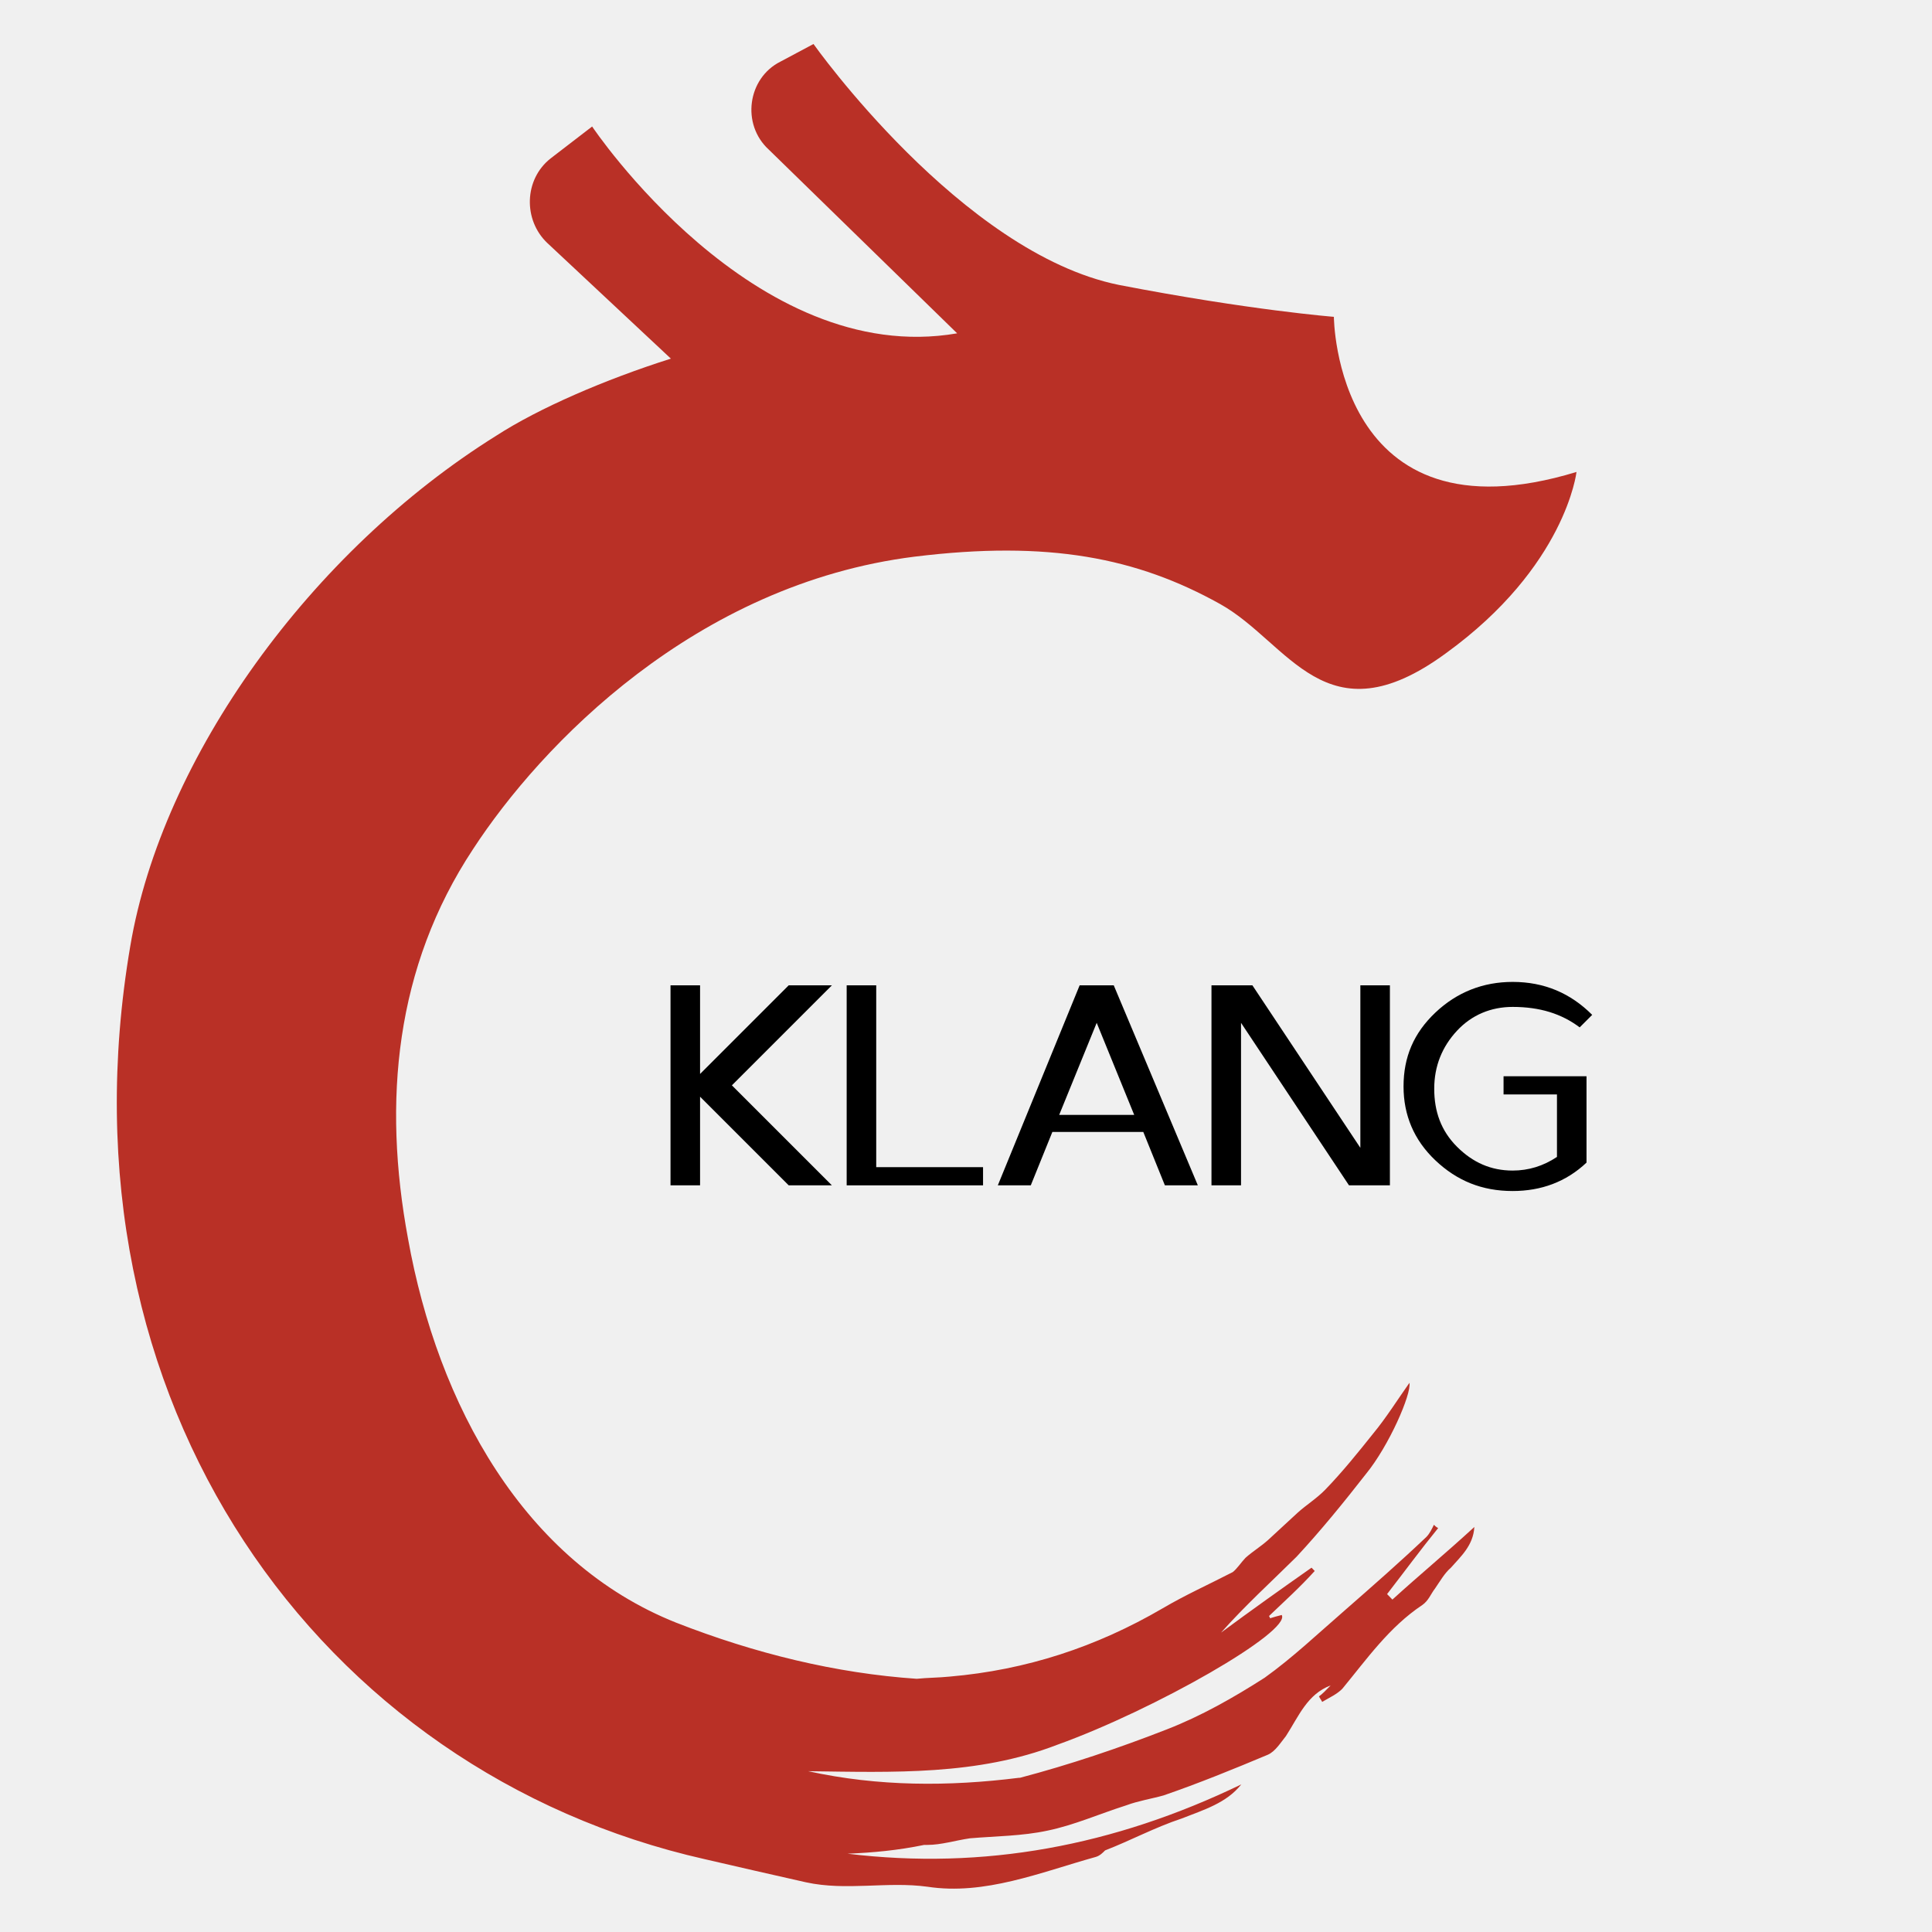
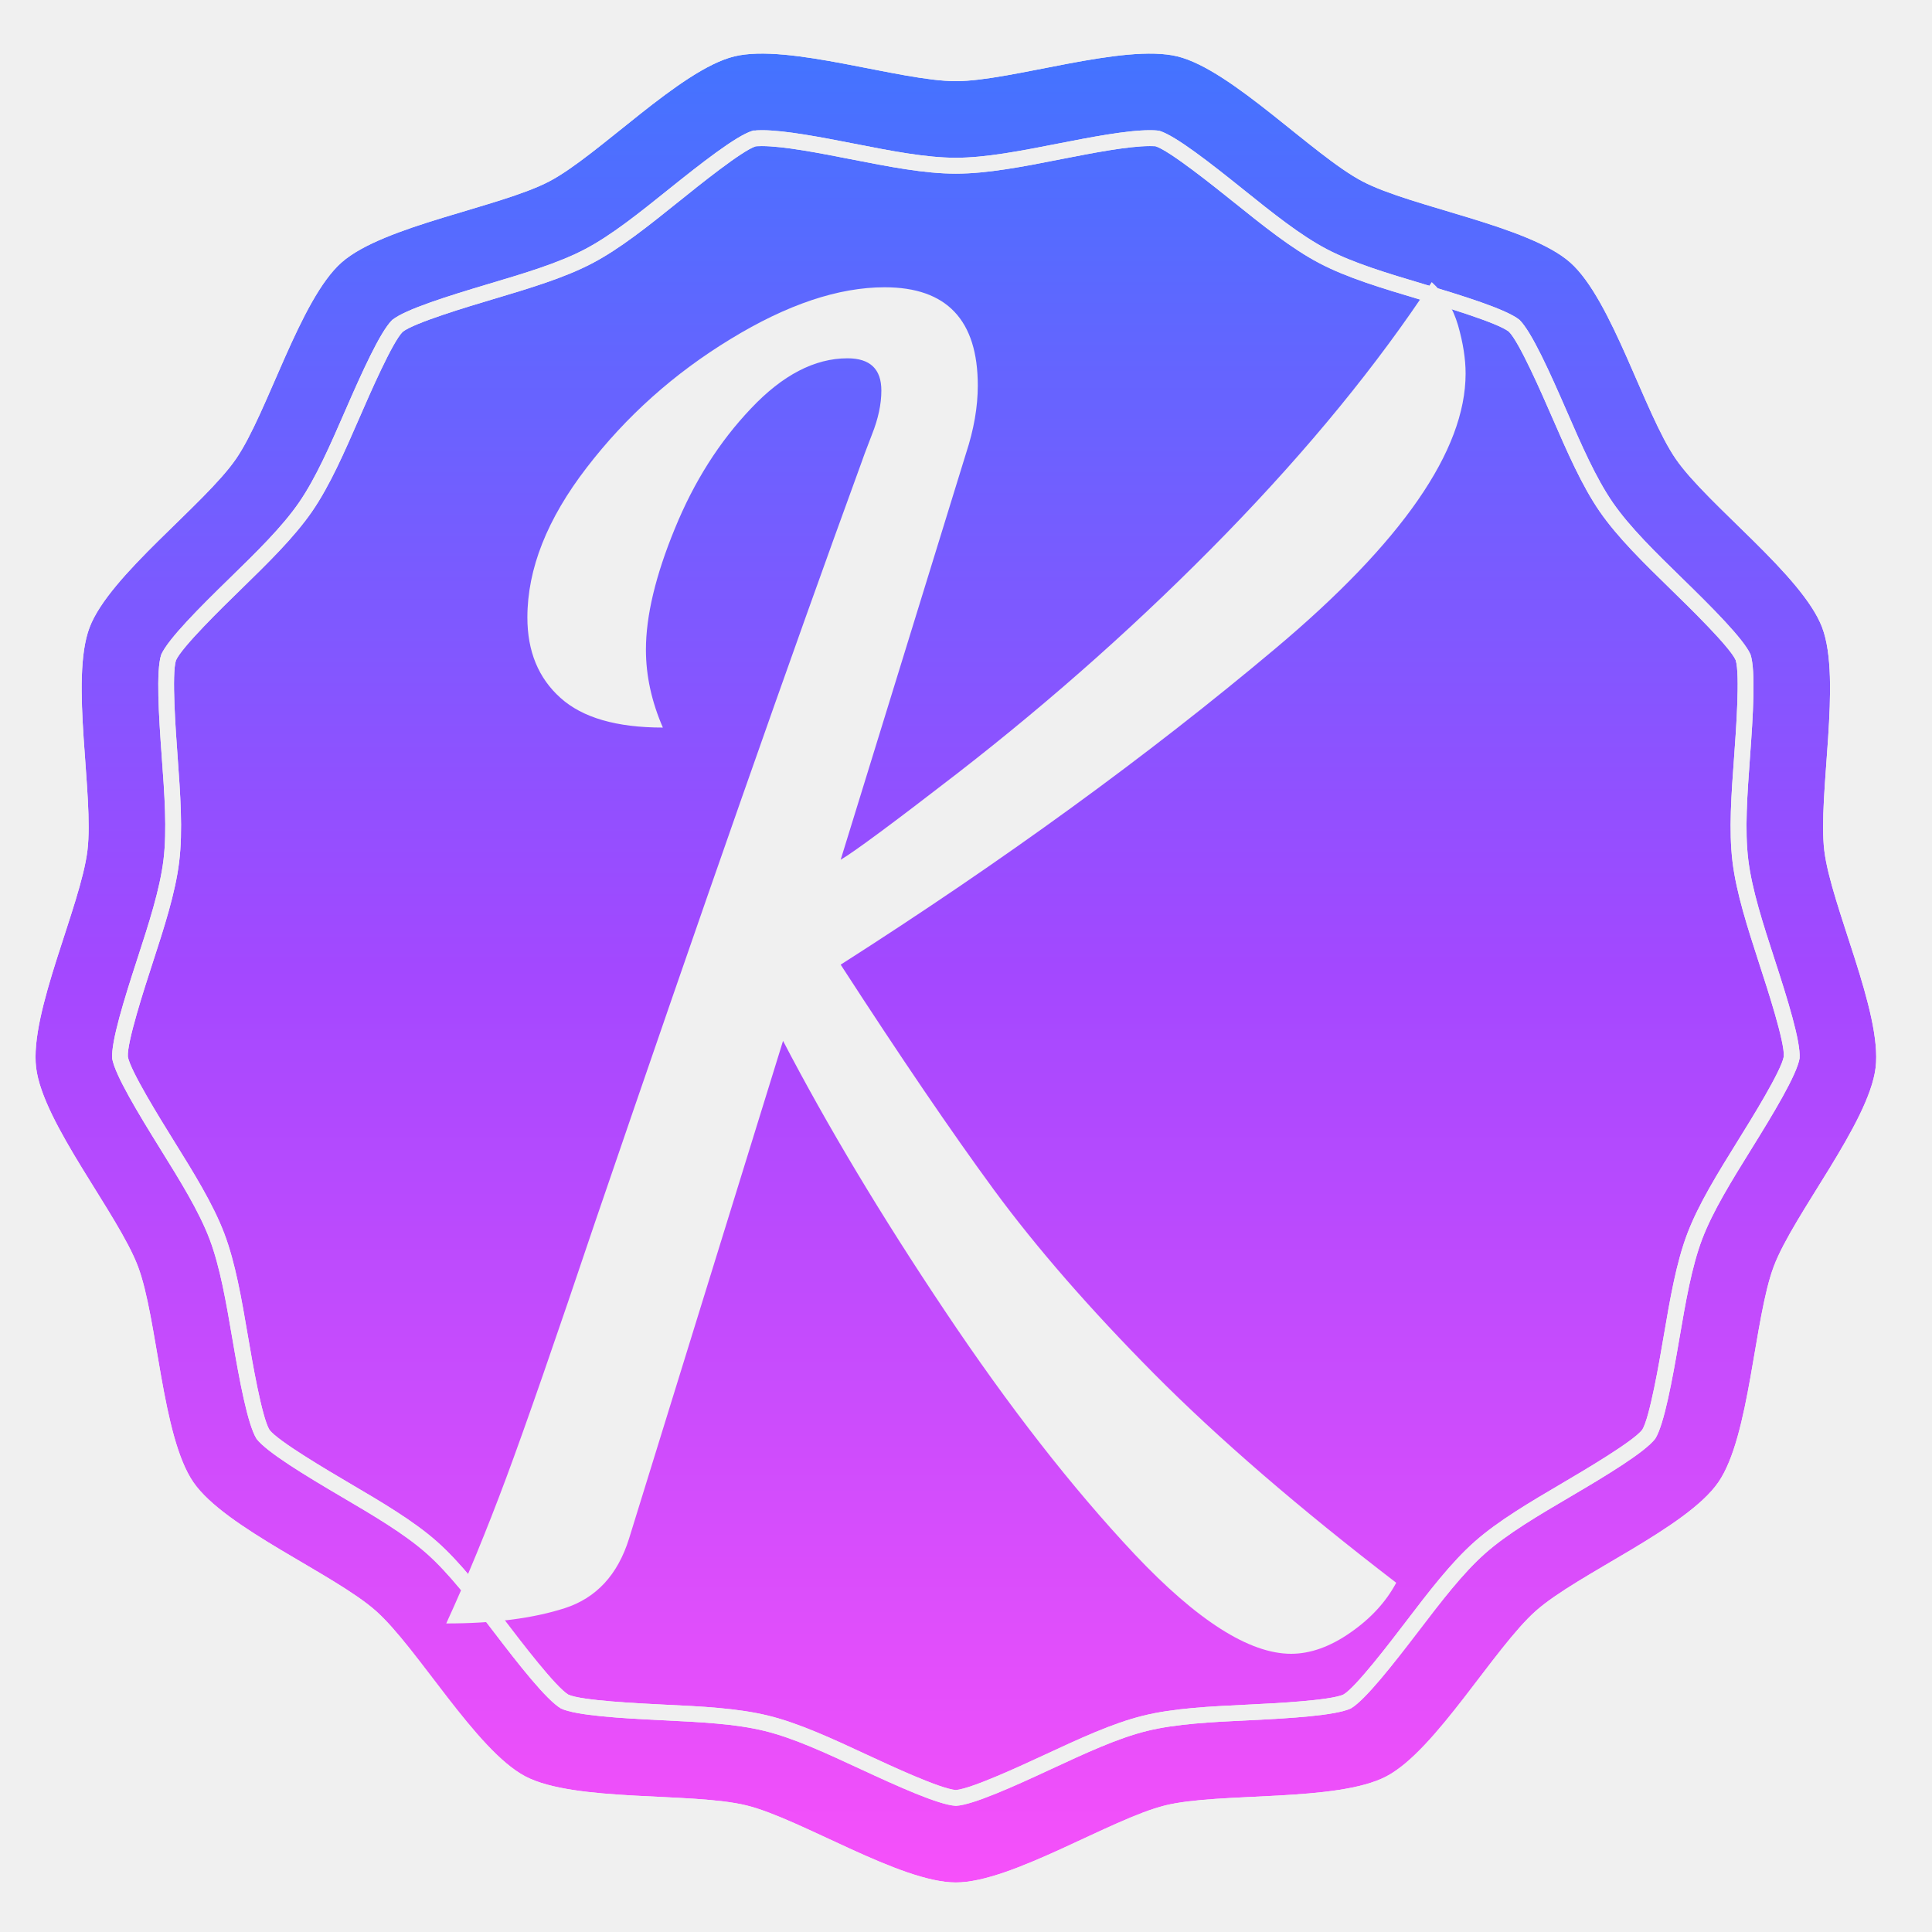
- <svg xmlns="http://www.w3.org/2000/svg" version="1.1" id="svg_3" x="0px" y="0px" viewBox="0 0 170 170" style="enable-background:new 0 0 170 170;" xml:space="preserve">
-   <style type="text/css">
- 	.st0{fill:none;}
- 	.st1{fill:#B93026;}
- </style>
-   <rect id="canvas_background" x="-1" y="-1" class="st0" width="172" height="172" />
-   <g id="svg_24" transform="matrix(0.936397 0 0 0.968025 -6.89013 -1.16244)">
-     <path id="svg_2" class="st1" d="M93.3,51.8c12.6-1.5,20.9,0.1,28.7,4.3c6.5,3.5,9.9,12.5,21.2,4.5c11.3-7.9,12.3-16.5,12.3-16.5   C132.8,50.8,132.7,30,132.7,30s-7.9-0.6-20.2-2.9C97.7,24.2,83.8,5.2,83.8,5.2l-3.1,1.6c-3.1,1.5-3.7,5.7-1.1,8l17.7,16.7   C78.2,34.7,63,12.7,63,12.7l-3.9,2.9c-2.5,1.9-2.6,5.6-0.3,7.7l11.6,10.5C64.2,35.7,58,38.3,54,40.8C36.6,51.3,22.6,70,19.6,87.2   c-7.3,41.5,17.8,75.1,54,83c3.1,0.7,6.3,1.4,9.5,2.1c3.8,0.8,7.6-0.1,11.4,0.4c5.4,0.8,10.6-1.3,15.8-2.7c0.4-0.1,0.7-0.4,0.9-0.6   c2.4-0.9,4.7-2.1,7.2-2.9c2.1-0.8,4.2-1.4,5.6-3.1c-12,5.6-24.2,7.8-37,6.3c2.4-0.1,4.7-0.3,7.2-0.8c0.1,0,0.2,0,0.3,0   c1.3,0,2.6-0.4,4-0.6c2.4-0.2,4.9-0.2,7.3-0.7c2.5-0.5,4.8-1.5,7.4-2.3c1.1-0.4,2.4-0.6,3.5-0.9c3.3-1.1,6.6-2.4,9.8-3.7   c0.7-0.3,1.2-1.1,1.7-1.7c1.2-1.8,2-3.8,4.2-4.6c-0.4,0.4-0.8,0.8-1.1,1c0.1,0.2,0.2,0.3,0.3,0.5c0.7-0.4,1.4-0.7,1.9-1.2   c2.3-2.7,4.4-5.6,7.5-7.6c0.6-0.4,0.8-1,1.2-1.5c0.5-0.7,0.9-1.4,1.5-1.9c0.9-1,2.1-2,2.2-3.7c-2.7,2.4-5.2,4.4-7.7,6.6   c-0.2-0.2-0.4-0.4-0.5-0.5c1.6-2,3.2-4.1,4.8-6c-0.2-0.1-0.3-0.2-0.4-0.3c-0.2,0.4-0.4,0.8-0.7,1.1c-2.5,2.3-5.1,4.5-7.7,6.7   c-2.5,2.1-4.9,4.3-7.5,6.1c-2.9,1.8-6,3.5-9.2,4.7c-4.5,1.7-9.1,3.2-13.8,4.4h-0.1c-6.6,0.8-13.2,0.8-19.8-0.6   c8,0.1,15.9,0.4,23.4-2.4c9.2-3.2,22-10.3,21.1-11.8c-0.4,0.1-0.8,0.2-1.1,0.3c0-0.1-0.1-0.2-0.1-0.2c1.4-1.3,2.9-2.6,4.3-4.1   c-0.1-0.1-0.2-0.2-0.3-0.3c-2.8,1.9-5.7,3.9-8.5,5.9c2.3-2.5,4.7-4.6,7.1-6.9c2.3-2.4,4.4-4.9,6.5-7.5c2.2-2.6,4.3-7.3,4.1-8.3   c-1.1,1.5-2.2,3.2-3.4,4.6c-1.4,1.7-2.9,3.5-4.5,5.1c-0.8,0.8-1.8,1.4-2.6,2.1c-0.9,0.8-1.9,1.7-2.8,2.5c-0.7,0.6-1.4,1-2.1,1.6   c-0.4,0.4-0.8,1-1.2,1.3c-2.2,1.1-4.5,2.1-6.6,3.3c-6.2,3.5-12.8,5.6-20,6.2c-1,0.1-2.1,0.1-3.1,0.2c-7.6-0.5-15.2-2.3-22.6-5.1   c-14.3-5.5-22.4-19.8-25.2-34.9c-2.4-12.5-1.2-24.7,6.1-35.4C58.2,68.9,72.7,54.3,93.3,51.8L93.3,51.8z" />
-   </g>
-   <g id="svg_7">
-     <path id="svg_12" d="M59,104.3V86.7h2.6v7.8l7.8-7.8h3.8l-8.8,8.8l8.8,8.8h-3.8l-7.8-7.8v7.8C61.6,104.3,59,104.3,59,104.3z" />
-     <path id="svg_11" d="M74.5,86.7v17.6h12v-1.6h-9.4v-16H74.5z" />
-     <path id="svg_10" d="M87.8,104.3h2.9l1.9-4.7h8l1.9,4.7h2.9L98,86.7h-3L87.8,104.3z M99.8,98.1h-6.6l3.3-8.1   C96.5,90,99.8,98.1,99.8,98.1z" />
-     <path id="svg_9" d="M106.6,86.7v17.6h2.6V90l9.5,14.3h3.6V86.7h-2.6V101l-9.5-14.3C110.2,86.7,106.6,86.7,106.6,86.7z" />
-     <path id="svg_8" d="M139.6,94.7h-7.3v1.6h4.7v5.5c-1.2,0.8-2.5,1.2-3.9,1.2l0,0c-1.9,0-3.5-0.7-4.9-2.1l0,0c-1.4-1.4-2-3.1-2-5.1   l0,0c0-2,0.7-3.7,2-5.1l0,0c1.3-1.4,3-2.1,4.9-2.1l0,0c2.4,0,4.3,0.6,5.9,1.8l0,0l1.1-1.1c-1.9-1.9-4.2-2.9-7-2.9l0,0   c-2.6,0-4.9,0.9-6.8,2.7l0,0c-1.9,1.8-2.8,3.9-2.8,6.5l0,0c0,2.5,0.9,4.7,2.8,6.5l0,0c1.9,1.8,4.1,2.7,6.8,2.7l0,0   c2.5,0,4.7-0.8,6.5-2.5l0,0C139.6,102.2,139.6,94.7,139.6,94.7z" />
+ <svg xmlns="http://www.w3.org/2000/svg" viewBox="0 0 150 150">
+   <defs>
+     <filter id="fcc11830-4856-433e-84bc-47a919093362" filterUnits="userSpaceOnUse">
+       <feColorMatrix type="matrix" values="0 0 0 0 0.996  0 0 0 0 0.996  0 0 0 0 0.996  0 0 0 1 0" />
+     </filter>
+     <linearGradient x1="0" y1="1" x2="0" y2="0" id="VFGwJ_AV4lAz3FkHnGt1n">
+       <stop offset="0" stop-color="#ff51f9" />
+       <stop offset="0.5" stop-color="#a348ff" />
+       <stop offset="1" stop-color="#3978ff" />
+     </linearGradient>
+     <linearGradient x1="0" y1="1" x2="0" y2="0" id="fa5b4358-a123-46b4-a32a-9028d97a525a">
+       <stop offset="0" stop-color="#ff51f9" />
+       <stop offset="0.5" stop-color="#a348ff" />
+       <stop offset="1" stop-color="#3978ff" />
+     </linearGradient>
+   </defs>
+   <mask v-gra="im" id="ffa68406-78be-43ac-92b5-410613c39093">
+     <g fill="#333" class="iconsvg-imagesvg icon_container" filter="url(#fcc11830-4856-433e-84bc-47a919093362)">
+       <rect fill="#ff51f9" fill-opacity="0" stroke-width="2" x="0" y="0" width="142.912" height="142.912" class="image-rect" />
+       <svg viewBox="0 0 60 59.615" x="0" y="0" width="142.912" height="142.912" class="image-svg-svg bn" style="overflow: visible;">
+         <g hollow-target="iconBnFill" mask="url(#18f88ba7-b896-434e-afcc-a1707c572898)">
+           <g>
+             <svg version="1.1" x="0" y="0" viewBox="-0.206 -0.001 64.413 64.001" enable-background="new 0 0 64 64" style="overflow: visible;" width="60" height="59.615" filtersec="colorsf3451762138">
+               <g transform="scale(1, 1) skewX(0)">
+                 <path d="M59.178,28.276c-0.132-1.09-0.04-2.357,0.059-3.699c0.063-0.863,0.209-2.867,0.052-3.352  c-0.201-0.459-1.639-1.861-2.252-2.459c-0.966-0.942-1.878-1.832-2.507-2.742c-0.624-0.905-1.131-2.072-1.669-3.308  c-0.344-0.789-1.146-2.631-1.51-2.986c-0.392-0.313-2.315-0.887-3.138-1.132c-1.293-0.386-2.515-0.75-3.491-1.263  c-0.973-0.51-1.965-1.308-3.014-2.15c-0.677-0.542-2.242-1.8-2.727-1.945c0.012,0.004-0.057-0.005-0.192-0.004  c-0.763,0-2.007,0.243-3.105,0.458c-1.33,0.262-2.582,0.507-3.685,0.507c-1.1,0-2.351-0.245-3.674-0.505  c-1.102-0.216-2.349-0.46-3.114-0.46c-0.125,0-0.194,0.007-0.217,0.009c-0.464,0.143-1.972,1.354-2.695,1.936  c-1.053,0.846-2.047,1.644-3.022,2.156c-0.975,0.512-2.197,0.876-3.49,1.262c-0.822,0.245-2.747,0.819-3.145,1.138  c-0.357,0.35-1.159,2.191-1.501,2.978c-0.54,1.238-1.047,2.405-1.673,3.313c-0.627,0.907-1.539,1.797-2.505,2.739  c-0.614,0.598-2.051,2-2.255,2.466c-0.154,0.477-0.007,2.479,0.055,3.333c0.098,1.348,0.19,2.619,0.058,3.713  s-0.527,2.307-0.945,3.592c-0.266,0.817-0.887,2.727-0.851,3.232c0.085,0.491,1.146,2.197,1.598,2.926  c0.712,1.146,1.385,2.229,1.776,3.259c0.389,1.026,0.604,2.28,0.83,3.605c0.146,0.857,0.485,2.838,0.753,3.271  c0.305,0.396,2.037,1.415,2.777,1.851c1.163,0.684,2.261,1.329,3.085,2.059c0.822,0.728,1.595,1.739,2.414,2.811  c0.524,0.688,1.744,2.283,2.181,2.542c0.454,0.209,2.458,0.306,3.314,0.348c1.35,0.064,2.625,0.125,3.693,0.39  c1.069,0.263,2.226,0.8,3.45,1.369c0.834,0.388,2.546,1.184,3.102,1.232c0.557-0.049,2.272-0.846,3.101-1.23  c1.226-0.569,2.384-1.108,3.45-1.371c1.071-0.265,2.346-0.325,3.696-0.39c0.854-0.042,2.859-0.139,3.321-0.353  c0.429-0.253,1.602-1.787,2.165-2.525c0.824-1.079,1.598-2.093,2.424-2.824c0.823-0.728,1.921-1.373,3.084-2.057  c0.739-0.436,2.471-1.454,2.781-1.859c0.264-0.425,0.602-2.405,0.746-3.251c0.228-1.336,0.442-2.59,0.832-3.616  c0.392-1.029,1.063-2.112,1.775-3.259c0.453-0.729,1.514-2.435,1.6-2.935c0.035-0.498-0.563-2.337-0.851-3.222  C59.705,30.585,59.311,29.372,59.178,28.276z" />
+                 <path d="M62.39,27.888c-0.233-1.938,0.617-5.98-0.075-7.806c-0.691-1.825-4.011-4.288-5.12-5.894  c-1.108-1.608-2.233-5.583-3.695-6.877c-1.46-1.294-5.544-1.933-7.272-2.84s-4.572-3.904-6.468-4.372  C37.864-0.368,33.952,0.964,32,0.964c-1.952,0-5.863-1.333-7.759-0.865c-1.895,0.467-4.739,3.464-6.467,4.372  c-1.729,0.907-5.813,1.546-7.273,2.84c-1.462,1.294-2.587,5.27-3.695,6.877c-1.109,1.606-4.429,4.068-5.121,5.894  c-0.692,1.826,0.161,5.869-0.075,7.806c-0.235,1.938-2.031,5.661-1.795,7.6c0.235,1.938,2.869,5.122,3.561,6.947  c0.692,1.824,0.833,5.954,1.943,7.561c1.108,1.606,4.92,3.204,6.382,4.498c1.46,1.293,3.506,4.886,5.233,5.793  s5.846,0.549,7.741,1.017C26.569,61.77,30.049,64,32,64c1.952,0,5.431-2.23,7.327-2.697c1.895-0.468,6.013-0.109,7.74-1.017  c1.729-0.907,3.773-4.5,5.233-5.793c1.462-1.294,5.274-2.892,6.382-4.498c1.109-1.606,1.251-5.736,1.943-7.561  c0.691-1.825,3.325-5.01,3.561-6.947C64.421,33.549,62.625,29.826,62.39,27.888z M59.847,38.32  c-0.697,1.123-1.356,2.184-1.729,3.163c-0.37,0.977-0.579,2.203-0.802,3.503c-0.244,1.428-0.529,2.984-0.839,3.482  c-0.361,0.475-1.715,1.292-2.957,2.022c-1.139,0.669-2.214,1.301-2.997,1.994c-0.785,0.695-1.543,1.688-2.345,2.738  c-0.877,1.147-1.85,2.39-2.354,2.687c-0.541,0.251-2.116,0.345-3.553,0.414c-1.321,0.063-2.569,0.124-3.589,0.376  c-1.015,0.25-2.148,0.777-3.349,1.334c-1.294,0.603-2.725,1.247-3.318,1.284H32l-0.018-0.001c-0.591-0.036-2.019-0.681-3.31-1.28  c-1.208-0.561-2.34-1.087-3.357-1.337c-1.017-0.252-2.265-0.313-3.587-0.376c-1.437-0.069-3.013-0.163-3.545-0.41  c-0.514-0.302-1.487-1.546-2.359-2.689c-0.806-1.056-1.563-2.046-2.346-2.739s-1.859-1.325-2.997-1.994  c-1.242-0.73-2.596-1.549-2.953-2.016c-0.315-0.507-0.6-2.062-0.842-3.479c-0.224-1.31-0.433-2.536-0.803-3.513  c-0.372-0.979-1.032-2.04-1.729-3.163c-0.76-1.223-1.579-2.575-1.678-3.153c-0.043-0.593,0.428-2.1,0.873-3.466  c0.41-1.261,0.796-2.45,0.923-3.49c0.126-1.04,0.036-2.287-0.061-3.605c-0.105-1.434-0.202-3.012-0.02-3.571  c0.238-0.546,1.355-1.663,2.386-2.667c0.946-0.923,1.839-1.794,2.435-2.657c0.595-0.863,1.092-2.006,1.62-3.217  c0.575-1.322,1.224-2.765,1.644-3.174c0.465-0.374,1.974-0.842,3.353-1.254c1.267-0.377,2.463-0.733,3.392-1.221  c0.927-0.487,1.9-1.269,2.931-2.097c1.121-0.9,2.363-1.875,2.926-2.044l0.047-0.014l0.049,0.003  c0.003-0.004,0.089-0.012,0.238-0.012c0.819,0,2.094,0.25,3.218,0.469c1.299,0.255,2.523,0.495,3.57,0.495  c1.048,0,2.274-0.241,3.571-0.495c1.13-0.221,2.402-0.469,3.219-0.469c0.221,0,0.315,0.018,0.332,0.021  c0.563,0.167,1.805,1.143,2.927,2.044c1.036,0.832,2.007,1.612,2.933,2.098c0.929,0.488,2.125,0.844,3.392,1.222  c1.379,0.412,2.889,0.881,3.347,1.249c0.427,0.415,1.074,1.857,1.648,3.177c0.528,1.212,1.026,2.356,1.619,3.217  c0.598,0.865,1.49,1.736,2.437,2.659c1.03,1.004,2.149,2.122,2.384,2.661c0.185,0.567,0.088,2.146-0.018,3.581  c-0.096,1.321-0.187,2.563-0.061,3.599c0.127,1.042,0.513,2.231,0.922,3.489c0.446,1.369,0.917,2.877,0.874,3.462  C61.424,35.747,60.606,37.098,59.847,38.32z" />
+               </g>
+               <defs>
+                 <filter id="E360aw4R8ORjcAEzT6puS">
+                   <feColorMatrix type="matrix" values="0 0 0 0 0.199  0 0 0 0 0.199  0 0 0 0 0.199  0 0 0 1 0" />
+                 </filter>
+               </defs>
+             </svg>
+           </g>
+           <g>
+             <svg viewBox="0 0 43.344 58.32" width="45" height="44.712" x="7.5" y="7.452" class="image-svg-letter">
+               <path transform="translate(-3.096 52.056)" d="M39.02 6.26Q36.36 6.26 32.36 2.02Q28.37-2.23 24.30-8.32Q20.23-14.40 17.42-19.80L17.42-19.80L10.87 1.37Q10.15 3.67 8.14 4.32Q6.12 4.97 3.10 4.97L3.10 4.97Q4.39 2.16 5.65-1.22Q6.91-4.61 9.43-12.10L9.43-12.10Q16.27-32.11 20.74-44.35L20.74-44.35Q20.81-44.57 21.20-45.58Q21.60-46.58 21.60-47.45L21.60-47.45Q21.60-48.82 20.16-48.82L20.16-48.82Q18.07-48.82 16.06-46.69Q14.04-44.57 12.82-41.58Q11.59-38.59 11.59-36.43L11.59-36.43Q11.59-34.78 12.31-33.12L12.31-33.12Q9.36-33.12 7.96-34.38Q6.55-35.64 6.55-37.80L6.55-37.80Q6.55-40.90 9.07-44.17Q11.59-47.45 15.19-49.64Q18.79-51.84 21.74-51.84L21.74-51.84Q25.70-51.84 25.70-47.66L25.70-47.66Q25.70-46.30 25.20-44.78L25.20-44.78L19.87-27.50Q20.74-28.01 24.84-31.18L24.84-31.18Q30.96-35.93 36.25-41.36Q41.54-46.80 45.00-52.06L45.00-52.06Q45.79-51.34 46.12-50.22Q46.44-49.10 46.44-48.17L46.44-48.17Q46.44-43.27 38.34-36.47Q30.24-29.66 19.87-23.04L19.87-23.04Q23.69-17.14 26.39-13.46Q29.09-9.79 33.19-5.65Q37.30-1.51 43.49 3.24L43.49 3.24Q42.84 4.46 41.54 5.36Q40.25 6.26 39.02 6.26L39.02 6.26Z" />
+             </svg>
+           </g>
+         </g>
+         <mask id="18f88ba7-b896-434e-afcc-a1707c572898">
+           <g fill="white">
+             <svg version="1.1" x="0" y="0" viewBox="-0.206 -0.001 64.413 64.001" enable-background="new 0 0 64 64" style="overflow: visible;" width="60" height="59.615" filtersec="colorsf3451762138">
+               <g transform="scale(1, 1) skewX(0)">
+                 <path d="M59.178,28.276c-0.132-1.09-0.04-2.357,0.059-3.699c0.063-0.863,0.209-2.867,0.052-3.352  c-0.201-0.459-1.639-1.861-2.252-2.459c-0.966-0.942-1.878-1.832-2.507-2.742c-0.624-0.905-1.131-2.072-1.669-3.308  c-0.344-0.789-1.146-2.631-1.51-2.986c-0.392-0.313-2.315-0.887-3.138-1.132c-1.293-0.386-2.515-0.75-3.491-1.263  c-0.973-0.51-1.965-1.308-3.014-2.15c-0.677-0.542-2.242-1.8-2.727-1.945c0.012,0.004-0.057-0.005-0.192-0.004  c-0.763,0-2.007,0.243-3.105,0.458c-1.33,0.262-2.582,0.507-3.685,0.507c-1.1,0-2.351-0.245-3.674-0.505  c-1.102-0.216-2.349-0.46-3.114-0.46c-0.125,0-0.194,0.007-0.217,0.009c-0.464,0.143-1.972,1.354-2.695,1.936  c-1.053,0.846-2.047,1.644-3.022,2.156c-0.975,0.512-2.197,0.876-3.49,1.262c-0.822,0.245-2.747,0.819-3.145,1.138  c-0.357,0.35-1.159,2.191-1.501,2.978c-0.54,1.238-1.047,2.405-1.673,3.313c-0.627,0.907-1.539,1.797-2.505,2.739  c-0.614,0.598-2.051,2-2.255,2.466c-0.154,0.477-0.007,2.479,0.055,3.333c0.098,1.348,0.19,2.619,0.058,3.713  s-0.527,2.307-0.945,3.592c-0.266,0.817-0.887,2.727-0.851,3.232c0.085,0.491,1.146,2.197,1.598,2.926  c0.712,1.146,1.385,2.229,1.776,3.259c0.389,1.026,0.604,2.28,0.83,3.605c0.146,0.857,0.485,2.838,0.753,3.271  c0.305,0.396,2.037,1.415,2.777,1.851c1.163,0.684,2.261,1.329,3.085,2.059c0.822,0.728,1.595,1.739,2.414,2.811  c0.524,0.688,1.744,2.283,2.181,2.542c0.454,0.209,2.458,0.306,3.314,0.348c1.35,0.064,2.625,0.125,3.693,0.39  c1.069,0.263,2.226,0.8,3.45,1.369c0.834,0.388,2.546,1.184,3.102,1.232c0.557-0.049,2.272-0.846,3.101-1.23  c1.226-0.569,2.384-1.108,3.45-1.371c1.071-0.265,2.346-0.325,3.696-0.39c0.854-0.042,2.859-0.139,3.321-0.353  c0.429-0.253,1.602-1.787,2.165-2.525c0.824-1.079,1.598-2.093,2.424-2.824c0.823-0.728,1.921-1.373,3.084-2.057  c0.739-0.436,2.471-1.454,2.781-1.859c0.264-0.425,0.602-2.405,0.746-3.251c0.228-1.336,0.442-2.59,0.832-3.616  c0.392-1.029,1.063-2.112,1.775-3.259c0.453-0.729,1.514-2.435,1.6-2.935c0.035-0.498-0.563-2.337-0.851-3.222  C59.705,30.585,59.311,29.372,59.178,28.276z" />
+                 <path d="M62.39,27.888c-0.233-1.938,0.617-5.98-0.075-7.806c-0.691-1.825-4.011-4.288-5.12-5.894  c-1.108-1.608-2.233-5.583-3.695-6.877c-1.46-1.294-5.544-1.933-7.272-2.84s-4.572-3.904-6.468-4.372  C37.864-0.368,33.952,0.964,32,0.964c-1.952,0-5.863-1.333-7.759-0.865c-1.895,0.467-4.739,3.464-6.467,4.372  c-1.729,0.907-5.813,1.546-7.273,2.84c-1.462,1.294-2.587,5.27-3.695,6.877c-1.109,1.606-4.429,4.068-5.121,5.894  c-0.692,1.826,0.161,5.869-0.075,7.806c-0.235,1.938-2.031,5.661-1.795,7.6c0.235,1.938,2.869,5.122,3.561,6.947  c0.692,1.824,0.833,5.954,1.943,7.561c1.108,1.606,4.92,3.204,6.382,4.498c1.46,1.293,3.506,4.886,5.233,5.793  s5.846,0.549,7.741,1.017C26.569,61.77,30.049,64,32,64c1.952,0,5.431-2.23,7.327-2.697c1.895-0.468,6.013-0.109,7.74-1.017  c1.729-0.907,3.773-4.5,5.233-5.793c1.462-1.294,5.274-2.892,6.382-4.498c1.109-1.606,1.251-5.736,1.943-7.561  c0.691-1.825,3.325-5.01,3.561-6.947C64.421,33.549,62.625,29.826,62.39,27.888z M59.847,38.32  c-0.697,1.123-1.356,2.184-1.729,3.163c-0.37,0.977-0.579,2.203-0.802,3.503c-0.244,1.428-0.529,2.984-0.839,3.482  c-0.361,0.475-1.715,1.292-2.957,2.022c-1.139,0.669-2.214,1.301-2.997,1.994c-0.785,0.695-1.543,1.688-2.345,2.738  c-0.877,1.147-1.85,2.39-2.354,2.687c-0.541,0.251-2.116,0.345-3.553,0.414c-1.321,0.063-2.569,0.124-3.589,0.376  c-1.015,0.25-2.148,0.777-3.349,1.334c-1.294,0.603-2.725,1.247-3.318,1.284H32l-0.018-0.001c-0.591-0.036-2.019-0.681-3.31-1.28  c-1.208-0.561-2.34-1.087-3.357-1.337c-1.017-0.252-2.265-0.313-3.587-0.376c-1.437-0.069-3.013-0.163-3.545-0.41  c-0.514-0.302-1.487-1.546-2.359-2.689c-0.806-1.056-1.563-2.046-2.346-2.739s-1.859-1.325-2.997-1.994  c-1.242-0.73-2.596-1.549-2.953-2.016c-0.315-0.507-0.6-2.062-0.842-3.479c-0.224-1.31-0.433-2.536-0.803-3.513  c-0.372-0.979-1.032-2.04-1.729-3.163c-0.76-1.223-1.579-2.575-1.678-3.153c-0.043-0.593,0.428-2.1,0.873-3.466  c0.41-1.261,0.796-2.45,0.923-3.49c0.126-1.04,0.036-2.287-0.061-3.605c-0.105-1.434-0.202-3.012-0.02-3.571  c0.238-0.546,1.355-1.663,2.386-2.667c0.946-0.923,1.839-1.794,2.435-2.657c0.595-0.863,1.092-2.006,1.62-3.217  c0.575-1.322,1.224-2.765,1.644-3.174c0.465-0.374,1.974-0.842,3.353-1.254c1.267-0.377,2.463-0.733,3.392-1.221  c0.927-0.487,1.9-1.269,2.931-2.097c1.121-0.9,2.363-1.875,2.926-2.044l0.047-0.014l0.049,0.003  c0.003-0.004,0.089-0.012,0.238-0.012c0.819,0,2.094,0.25,3.218,0.469c1.299,0.255,2.523,0.495,3.57,0.495  c1.048,0,2.274-0.241,3.571-0.495c1.13-0.221,2.402-0.469,3.219-0.469c0.221,0,0.315,0.018,0.332,0.021  c0.563,0.167,1.805,1.143,2.927,2.044c1.036,0.832,2.007,1.612,2.933,2.098c0.929,0.488,2.125,0.844,3.392,1.222  c1.379,0.412,2.889,0.881,3.347,1.249c0.427,0.415,1.074,1.857,1.648,3.177c0.528,1.212,1.026,2.356,1.619,3.217  c0.598,0.865,1.49,1.736,2.437,2.659c1.03,1.004,2.149,2.122,2.384,2.661c0.185,0.567,0.088,2.146-0.018,3.581  c-0.096,1.321-0.187,2.563-0.061,3.599c0.127,1.042,0.513,2.231,0.922,3.489c0.446,1.369,0.917,2.877,0.874,3.462  C61.424,35.747,60.606,37.098,59.847,38.32z" />
+               </g>
+             </svg>
+           </g>
+           <g fill="black">
+             <svg viewBox="0 0 43.344 58.32" width="45" height="44.712" x="7.5" y="7.452" class="image-svg-letter">
+               <path transform="translate(-3.096 52.056)" d="M39.02 6.26Q36.36 6.26 32.36 2.02Q28.37-2.23 24.30-8.32Q20.23-14.40 17.42-19.80L17.42-19.80L10.87 1.37Q10.15 3.67 8.14 4.32Q6.12 4.97 3.10 4.97L3.10 4.97Q4.39 2.16 5.65-1.22Q6.91-4.61 9.43-12.10L9.43-12.10Q16.27-32.11 20.74-44.35L20.74-44.35Q20.81-44.57 21.20-45.58Q21.60-46.58 21.60-47.45L21.60-47.45Q21.60-48.82 20.16-48.82L20.16-48.82Q18.07-48.82 16.06-46.69Q14.04-44.57 12.82-41.58Q11.59-38.59 11.59-36.43L11.59-36.43Q11.59-34.78 12.31-33.12L12.31-33.12Q9.36-33.12 7.96-34.38Q6.55-35.64 6.55-37.80L6.55-37.80Q6.55-40.90 9.07-44.17Q11.59-47.45 15.19-49.64Q18.79-51.84 21.74-51.84L21.74-51.84Q25.70-51.84 25.70-47.66L25.70-47.66Q25.70-46.30 25.20-44.78L25.20-44.78L19.87-27.50Q20.74-28.01 24.84-31.18L24.84-31.18Q30.96-35.93 36.25-41.36Q41.54-46.80 45.00-52.06L45.00-52.06Q45.79-51.34 46.12-50.22Q46.44-49.10 46.44-48.17L46.44-48.17Q46.44-43.27 38.34-36.47Q30.24-29.66 19.87-23.04L19.87-23.04Q23.69-17.14 26.39-13.46Q29.09-9.79 33.19-5.65Q37.30-1.51 43.49 3.24L43.49 3.24Q42.84 4.46 41.54 5.36Q40.25 6.26 39.02 6.26L39.02 6.26Z" />
+             </svg>
+           </g>
+         </mask>
+       </svg>
+       <defs>
+         <filter id="colors2769168002">
+           <feColorMatrix type="matrix" values="0 0 0 0 0.199  0 0 0 0 0.199  0 0 0 0 0.199  0 0 0 1 0" class="icon-fecolormatrix" />
+         </filter>
+       </defs>
+     </g>
+   </mask>
+   <g data-v-2cb57da0="" fill="#ff51f9" class="icon-text-wrapper icon-svg-group iconsvg" transform="matrix(1, 0, 0, 1, 2.75771, 3.701147)">
+     <g fill="#333" class="iconsvg-imagesvg icon_container" transform="translate(0,0)" mask="url(#ffa68406-78be-43ac-92b5-410613c39093)">
+       <rect fill="#ff51f9" fill-opacity="0" stroke-width="2" x="0" y="0" width="142.912" height="142.912" class="image-rect" />
+       <svg viewBox="0 0 60 59.615" x="0" y="0" width="142.912" height="142.912" class="image-svg-svg bn" style="overflow: visible;">
+         <g hollow-target="iconBnFill" mask="url(#18f88ba7-b896-434e-afcc-a1707c572898)">
+           <g>
+             <svg version="1.1" x="0" y="0" viewBox="-0.206 -0.001 64.413 64.001" enable-background="new 0 0 64 64" style="overflow: visible;" width="60" height="59.615" filtersec="colorsf3451762138" filter="url(#E360aw4R8ORjcAEzT6puS)">
+               <g transform="scale(1, 1) skewX(0)">
+                 <path d="M59.178,28.276c-0.132-1.09-0.04-2.357,0.059-3.699c0.063-0.863,0.209-2.867,0.052-3.352  c-0.201-0.459-1.639-1.861-2.252-2.459c-0.966-0.942-1.878-1.832-2.507-2.742c-0.624-0.905-1.131-2.072-1.669-3.308  c-0.344-0.789-1.146-2.631-1.51-2.986c-0.392-0.313-2.315-0.887-3.138-1.132c-1.293-0.386-2.515-0.75-3.491-1.263  c-0.973-0.51-1.965-1.308-3.014-2.15c-0.677-0.542-2.242-1.8-2.727-1.945c0.012,0.004-0.057-0.005-0.192-0.004  c-0.763,0-2.007,0.243-3.105,0.458c-1.33,0.262-2.582,0.507-3.685,0.507c-1.1,0-2.351-0.245-3.674-0.505  c-1.102-0.216-2.349-0.46-3.114-0.46c-0.125,0-0.194,0.007-0.217,0.009c-0.464,0.143-1.972,1.354-2.695,1.936  c-1.053,0.846-2.047,1.644-3.022,2.156c-0.975,0.512-2.197,0.876-3.49,1.262c-0.822,0.245-2.747,0.819-3.145,1.138  c-0.357,0.35-1.159,2.191-1.501,2.978c-0.54,1.238-1.047,2.405-1.673,3.313c-0.627,0.907-1.539,1.797-2.505,2.739  c-0.614,0.598-2.051,2-2.255,2.466c-0.154,0.477-0.007,2.479,0.055,3.333c0.098,1.348,0.19,2.619,0.058,3.713  s-0.527,2.307-0.945,3.592c-0.266,0.817-0.887,2.727-0.851,3.232c0.085,0.491,1.146,2.197,1.598,2.926  c0.712,1.146,1.385,2.229,1.776,3.259c0.389,1.026,0.604,2.28,0.83,3.605c0.146,0.857,0.485,2.838,0.753,3.271  c0.305,0.396,2.037,1.415,2.777,1.851c1.163,0.684,2.261,1.329,3.085,2.059c0.822,0.728,1.595,1.739,2.414,2.811  c0.524,0.688,1.744,2.283,2.181,2.542c0.454,0.209,2.458,0.306,3.314,0.348c1.35,0.064,2.625,0.125,3.693,0.39  c1.069,0.263,2.226,0.8,3.45,1.369c0.834,0.388,2.546,1.184,3.102,1.232c0.557-0.049,2.272-0.846,3.101-1.23  c1.226-0.569,2.384-1.108,3.45-1.371c1.071-0.265,2.346-0.325,3.696-0.39c0.854-0.042,2.859-0.139,3.321-0.353  c0.429-0.253,1.602-1.787,2.165-2.525c0.824-1.079,1.598-2.093,2.424-2.824c0.823-0.728,1.921-1.373,3.084-2.057  c0.739-0.436,2.471-1.454,2.781-1.859c0.264-0.425,0.602-2.405,0.746-3.251c0.228-1.336,0.442-2.59,0.832-3.616  c0.392-1.029,1.063-2.112,1.775-3.259c0.453-0.729,1.514-2.435,1.6-2.935c0.035-0.498-0.563-2.337-0.851-3.222  C59.705,30.585,59.311,29.372,59.178,28.276z" />
+                 <path d="M62.39,27.888c-0.233-1.938,0.617-5.98-0.075-7.806c-0.691-1.825-4.011-4.288-5.12-5.894  c-1.108-1.608-2.233-5.583-3.695-6.877c-1.46-1.294-5.544-1.933-7.272-2.84s-4.572-3.904-6.468-4.372  C37.864-0.368,33.952,0.964,32,0.964c-1.952,0-5.863-1.333-7.759-0.865c-1.895,0.467-4.739,3.464-6.467,4.372  c-1.729,0.907-5.813,1.546-7.273,2.84c-1.462,1.294-2.587,5.27-3.695,6.877c-1.109,1.606-4.429,4.068-5.121,5.894  c-0.692,1.826,0.161,5.869-0.075,7.806c-0.235,1.938-2.031,5.661-1.795,7.6c0.235,1.938,2.869,5.122,3.561,6.947  c0.692,1.824,0.833,5.954,1.943,7.561c1.108,1.606,4.92,3.204,6.382,4.498c1.46,1.293,3.506,4.886,5.233,5.793  s5.846,0.549,7.741,1.017C26.569,61.77,30.049,64,32,64c1.952,0,5.431-2.23,7.327-2.697c1.895-0.468,6.013-0.109,7.74-1.017  c1.729-0.907,3.773-4.5,5.233-5.793c1.462-1.294,5.274-2.892,6.382-4.498c1.109-1.606,1.251-5.736,1.943-7.561  c0.691-1.825,3.325-5.01,3.561-6.947C64.421,33.549,62.625,29.826,62.39,27.888z M59.847,38.32  c-0.697,1.123-1.356,2.184-1.729,3.163c-0.37,0.977-0.579,2.203-0.802,3.503c-0.244,1.428-0.529,2.984-0.839,3.482  c-0.361,0.475-1.715,1.292-2.957,2.022c-1.139,0.669-2.214,1.301-2.997,1.994c-0.785,0.695-1.543,1.688-2.345,2.738  c-0.877,1.147-1.85,2.39-2.354,2.687c-0.541,0.251-2.116,0.345-3.553,0.414c-1.321,0.063-2.569,0.124-3.589,0.376  c-1.015,0.25-2.148,0.777-3.349,1.334c-1.294,0.603-2.725,1.247-3.318,1.284H32l-0.018-0.001c-0.591-0.036-2.019-0.681-3.31-1.28  c-1.208-0.561-2.34-1.087-3.357-1.337c-1.017-0.252-2.265-0.313-3.587-0.376c-1.437-0.069-3.013-0.163-3.545-0.41  c-0.514-0.302-1.487-1.546-2.359-2.689c-0.806-1.056-1.563-2.046-2.346-2.739s-1.859-1.325-2.997-1.994  c-1.242-0.73-2.596-1.549-2.953-2.016c-0.315-0.507-0.6-2.062-0.842-3.479c-0.224-1.31-0.433-2.536-0.803-3.513  c-0.372-0.979-1.032-2.04-1.729-3.163c-0.76-1.223-1.579-2.575-1.678-3.153c-0.043-0.593,0.428-2.1,0.873-3.466  c0.41-1.261,0.796-2.45,0.923-3.49c0.126-1.04,0.036-2.287-0.061-3.605c-0.105-1.434-0.202-3.012-0.02-3.571  c0.238-0.546,1.355-1.663,2.386-2.667c0.946-0.923,1.839-1.794,2.435-2.657c0.595-0.863,1.092-2.006,1.62-3.217  c0.575-1.322,1.224-2.765,1.644-3.174c0.465-0.374,1.974-0.842,3.353-1.254c1.267-0.377,2.463-0.733,3.392-1.221  c0.927-0.487,1.9-1.269,2.931-2.097c1.121-0.9,2.363-1.875,2.926-2.044l0.047-0.014l0.049,0.003  c0.003-0.004,0.089-0.012,0.238-0.012c0.819,0,2.094,0.25,3.218,0.469c1.299,0.255,2.523,0.495,3.57,0.495  c1.048,0,2.274-0.241,3.571-0.495c1.13-0.221,2.402-0.469,3.219-0.469c0.221,0,0.315,0.018,0.332,0.021  c0.563,0.167,1.805,1.143,2.927,2.044c1.036,0.832,2.007,1.612,2.933,2.098c0.929,0.488,2.125,0.844,3.392,1.222  c1.379,0.412,2.889,0.881,3.347,1.249c0.427,0.415,1.074,1.857,1.648,3.177c0.528,1.212,1.026,2.356,1.619,3.217  c0.598,0.865,1.49,1.736,2.437,2.659c1.03,1.004,2.149,2.122,2.384,2.661c0.185,0.567,0.088,2.146-0.018,3.581  c-0.096,1.321-0.187,2.563-0.061,3.599c0.127,1.042,0.513,2.231,0.922,3.489c0.446,1.369,0.917,2.877,0.874,3.462  C61.424,35.747,60.606,37.098,59.847,38.32z" />
+               </g>
+               <defs>
+                 <filter id="E360aw4R8ORjcAEzT6puS">
+                   <feColorMatrix type="matrix" values="0 0 0 0 0.199  0 0 0 0 0.199  0 0 0 0 0.199  0 0 0 1 0" />
+                 </filter>
+               </defs>
+             </svg>
+           </g>
+           <g filter="url(#colors2769168002)">
+             <svg viewBox="0 0 43.344 58.32" width="45" height="44.712" x="7.5" y="7.452" class="image-svg-letter">
+               <path transform="translate(-3.096 52.056)" d="M39.02 6.26Q36.36 6.26 32.36 2.02Q28.37-2.23 24.30-8.32Q20.23-14.40 17.42-19.80L17.42-19.80L10.87 1.37Q10.15 3.67 8.14 4.32Q6.12 4.97 3.10 4.97L3.10 4.97Q4.39 2.16 5.65-1.22Q6.91-4.61 9.43-12.10L9.43-12.10Q16.27-32.11 20.74-44.35L20.74-44.35Q20.81-44.57 21.20-45.58Q21.60-46.58 21.60-47.45L21.60-47.45Q21.60-48.82 20.16-48.82L20.16-48.82Q18.07-48.82 16.06-46.69Q14.04-44.57 12.82-41.58Q11.59-38.59 11.59-36.43L11.59-36.43Q11.59-34.78 12.31-33.12L12.31-33.12Q9.36-33.12 7.96-34.38Q6.55-35.64 6.55-37.80L6.55-37.80Q6.55-40.90 9.07-44.17Q11.59-47.45 15.19-49.64Q18.79-51.84 21.74-51.84L21.74-51.84Q25.70-51.84 25.70-47.66L25.70-47.66Q25.70-46.30 25.20-44.78L25.20-44.78L19.87-27.50Q20.74-28.01 24.84-31.18L24.84-31.18Q30.96-35.93 36.25-41.36Q41.54-46.80 45.00-52.06L45.00-52.06Q45.79-51.34 46.12-50.22Q46.44-49.10 46.44-48.17L46.44-48.17Q46.44-43.27 38.34-36.47Q30.24-29.66 19.87-23.04L19.87-23.04Q23.69-17.14 26.39-13.46Q29.09-9.79 33.19-5.65Q37.30-1.51 43.49 3.24L43.49 3.24Q42.84 4.46 41.54 5.36Q40.25 6.26 39.02 6.26L39.02 6.26Z" />
+             </svg>
+           </g>
+         </g>
+         <mask id="18f88ba7-b896-434e-afcc-a1707c572898">
+           <g fill="white">
+             <svg version="1.1" x="0" y="0" viewBox="-0.206 -0.001 64.413 64.001" enable-background="new 0 0 64 64" style="overflow: visible;" width="60" height="59.615" filtersec="colorsf3451762138">
+               <g transform="scale(1, 1) skewX(0)">
+                 <path d="M59.178,28.276c-0.132-1.09-0.04-2.357,0.059-3.699c0.063-0.863,0.209-2.867,0.052-3.352  c-0.201-0.459-1.639-1.861-2.252-2.459c-0.966-0.942-1.878-1.832-2.507-2.742c-0.624-0.905-1.131-2.072-1.669-3.308  c-0.344-0.789-1.146-2.631-1.51-2.986c-0.392-0.313-2.315-0.887-3.138-1.132c-1.293-0.386-2.515-0.75-3.491-1.263  c-0.973-0.51-1.965-1.308-3.014-2.15c-0.677-0.542-2.242-1.8-2.727-1.945c0.012,0.004-0.057-0.005-0.192-0.004  c-0.763,0-2.007,0.243-3.105,0.458c-1.33,0.262-2.582,0.507-3.685,0.507c-1.1,0-2.351-0.245-3.674-0.505  c-1.102-0.216-2.349-0.46-3.114-0.46c-0.125,0-0.194,0.007-0.217,0.009c-0.464,0.143-1.972,1.354-2.695,1.936  c-1.053,0.846-2.047,1.644-3.022,2.156c-0.975,0.512-2.197,0.876-3.49,1.262c-0.822,0.245-2.747,0.819-3.145,1.138  c-0.357,0.35-1.159,2.191-1.501,2.978c-0.54,1.238-1.047,2.405-1.673,3.313c-0.627,0.907-1.539,1.797-2.505,2.739  c-0.614,0.598-2.051,2-2.255,2.466c-0.154,0.477-0.007,2.479,0.055,3.333c0.098,1.348,0.19,2.619,0.058,3.713  s-0.527,2.307-0.945,3.592c-0.266,0.817-0.887,2.727-0.851,3.232c0.085,0.491,1.146,2.197,1.598,2.926  c0.712,1.146,1.385,2.229,1.776,3.259c0.389,1.026,0.604,2.28,0.83,3.605c0.146,0.857,0.485,2.838,0.753,3.271  c0.305,0.396,2.037,1.415,2.777,1.851c1.163,0.684,2.261,1.329,3.085,2.059c0.822,0.728,1.595,1.739,2.414,2.811  c0.524,0.688,1.744,2.283,2.181,2.542c0.454,0.209,2.458,0.306,3.314,0.348c1.35,0.064,2.625,0.125,3.693,0.39  c1.069,0.263,2.226,0.8,3.45,1.369c0.834,0.388,2.546,1.184,3.102,1.232c0.557-0.049,2.272-0.846,3.101-1.23  c1.226-0.569,2.384-1.108,3.45-1.371c1.071-0.265,2.346-0.325,3.696-0.39c0.854-0.042,2.859-0.139,3.321-0.353  c0.429-0.253,1.602-1.787,2.165-2.525c0.824-1.079,1.598-2.093,2.424-2.824c0.823-0.728,1.921-1.373,3.084-2.057  c0.739-0.436,2.471-1.454,2.781-1.859c0.264-0.425,0.602-2.405,0.746-3.251c0.228-1.336,0.442-2.59,0.832-3.616  c0.392-1.029,1.063-2.112,1.775-3.259c0.453-0.729,1.514-2.435,1.6-2.935c0.035-0.498-0.563-2.337-0.851-3.222  C59.705,30.585,59.311,29.372,59.178,28.276z" />
+                 <path d="M62.39,27.888c-0.233-1.938,0.617-5.98-0.075-7.806c-0.691-1.825-4.011-4.288-5.12-5.894  c-1.108-1.608-2.233-5.583-3.695-6.877c-1.46-1.294-5.544-1.933-7.272-2.84s-4.572-3.904-6.468-4.372  C37.864-0.368,33.952,0.964,32,0.964c-1.952,0-5.863-1.333-7.759-0.865c-1.895,0.467-4.739,3.464-6.467,4.372  c-1.729,0.907-5.813,1.546-7.273,2.84c-1.462,1.294-2.587,5.27-3.695,6.877c-1.109,1.606-4.429,4.068-5.121,5.894  c-0.692,1.826,0.161,5.869-0.075,7.806c-0.235,1.938-2.031,5.661-1.795,7.6c0.235,1.938,2.869,5.122,3.561,6.947  c0.692,1.824,0.833,5.954,1.943,7.561c1.108,1.606,4.92,3.204,6.382,4.498c1.46,1.293,3.506,4.886,5.233,5.793  s5.846,0.549,7.741,1.017C26.569,61.77,30.049,64,32,64c1.952,0,5.431-2.23,7.327-2.697c1.895-0.468,6.013-0.109,7.74-1.017  c1.729-0.907,3.773-4.5,5.233-5.793c1.462-1.294,5.274-2.892,6.382-4.498c1.109-1.606,1.251-5.736,1.943-7.561  c0.691-1.825,3.325-5.01,3.561-6.947C64.421,33.549,62.625,29.826,62.39,27.888z M59.847,38.32  c-0.697,1.123-1.356,2.184-1.729,3.163c-0.37,0.977-0.579,2.203-0.802,3.503c-0.244,1.428-0.529,2.984-0.839,3.482  c-0.361,0.475-1.715,1.292-2.957,2.022c-1.139,0.669-2.214,1.301-2.997,1.994c-0.785,0.695-1.543,1.688-2.345,2.738  c-0.877,1.147-1.85,2.39-2.354,2.687c-0.541,0.251-2.116,0.345-3.553,0.414c-1.321,0.063-2.569,0.124-3.589,0.376  c-1.015,0.25-2.148,0.777-3.349,1.334c-1.294,0.603-2.725,1.247-3.318,1.284H32l-0.018-0.001c-0.591-0.036-2.019-0.681-3.31-1.28  c-1.208-0.561-2.34-1.087-3.357-1.337c-1.017-0.252-2.265-0.313-3.587-0.376c-1.437-0.069-3.013-0.163-3.545-0.41  c-0.514-0.302-1.487-1.546-2.359-2.689c-0.806-1.056-1.563-2.046-2.346-2.739s-1.859-1.325-2.997-1.994  c-1.242-0.73-2.596-1.549-2.953-2.016c-0.315-0.507-0.6-2.062-0.842-3.479c-0.224-1.31-0.433-2.536-0.803-3.513  c-0.372-0.979-1.032-2.04-1.729-3.163c-0.76-1.223-1.579-2.575-1.678-3.153c-0.043-0.593,0.428-2.1,0.873-3.466  c0.41-1.261,0.796-2.45,0.923-3.49c0.126-1.04,0.036-2.287-0.061-3.605c-0.105-1.434-0.202-3.012-0.02-3.571  c0.238-0.546,1.355-1.663,2.386-2.667c0.946-0.923,1.839-1.794,2.435-2.657c0.595-0.863,1.092-2.006,1.62-3.217  c0.575-1.322,1.224-2.765,1.644-3.174c0.465-0.374,1.974-0.842,3.353-1.254c1.267-0.377,2.463-0.733,3.392-1.221  c0.927-0.487,1.9-1.269,2.931-2.097c1.121-0.9,2.363-1.875,2.926-2.044l0.047-0.014l0.049,0.003  c0.003-0.004,0.089-0.012,0.238-0.012c0.819,0,2.094,0.25,3.218,0.469c1.299,0.255,2.523,0.495,3.57,0.495  c1.048,0,2.274-0.241,3.571-0.495c1.13-0.221,2.402-0.469,3.219-0.469c0.221,0,0.315,0.018,0.332,0.021  c0.563,0.167,1.805,1.143,2.927,2.044c1.036,0.832,2.007,1.612,2.933,2.098c0.929,0.488,2.125,0.844,3.392,1.222  c1.379,0.412,2.889,0.881,3.347,1.249c0.427,0.415,1.074,1.857,1.648,3.177c0.528,1.212,1.026,2.356,1.619,3.217  c0.598,0.865,1.49,1.736,2.437,2.659c1.03,1.004,2.149,2.122,2.384,2.661c0.185,0.567,0.088,2.146-0.018,3.581  c-0.096,1.321-0.187,2.563-0.061,3.599c0.127,1.042,0.513,2.231,0.922,3.489c0.446,1.369,0.917,2.877,0.874,3.462  C61.424,35.747,60.606,37.098,59.847,38.32z" />
+               </g>
+             </svg>
+           </g>
+           <g fill="black">
+             <svg viewBox="0 0 43.344 58.32" width="45" height="44.712" x="7.5" y="7.452" class="image-svg-letter">
+               <path transform="translate(-3.096 52.056)" d="M39.02 6.26Q36.36 6.26 32.36 2.02Q28.37-2.23 24.30-8.32Q20.23-14.40 17.42-19.80L17.42-19.80L10.87 1.37Q10.15 3.67 8.14 4.32Q6.12 4.97 3.10 4.97L3.10 4.97Q4.39 2.16 5.65-1.22Q6.91-4.61 9.43-12.10L9.43-12.10Q16.27-32.11 20.74-44.35L20.74-44.35Q20.81-44.57 21.20-45.58Q21.60-46.58 21.60-47.45L21.60-47.45Q21.60-48.82 20.16-48.82L20.16-48.82Q18.07-48.82 16.06-46.69Q14.04-44.57 12.82-41.58Q11.59-38.59 11.59-36.43L11.59-36.43Q11.59-34.78 12.31-33.12L12.31-33.12Q9.36-33.12 7.96-34.38Q6.55-35.64 6.55-37.80L6.55-37.80Q6.55-40.90 9.07-44.17Q11.59-47.45 15.19-49.64Q18.79-51.84 21.74-51.84L21.74-51.84Q25.70-51.84 25.70-47.66L25.70-47.66Q25.70-46.30 25.20-44.78L25.20-44.78L19.87-27.50Q20.74-28.01 24.84-31.18L24.84-31.18Q30.96-35.93 36.25-41.36Q41.54-46.80 45.00-52.06L45.00-52.06Q45.79-51.34 46.12-50.22Q46.44-49.10 46.44-48.17L46.44-48.17Q46.44-43.27 38.34-36.47Q30.24-29.66 19.87-23.04L19.87-23.04Q23.69-17.14 26.39-13.46Q29.09-9.79 33.19-5.65Q37.30-1.51 43.49 3.24L43.49 3.24Q42.84 4.46 41.54 5.36Q40.25 6.26 39.02 6.26L39.02 6.26Z" />
+             </svg>
+           </g>
+         </mask>
+       </svg>
+       <defs>
+         <filter id="colors2769168002">
+           <feColorMatrix type="matrix" values="0 0 0 0 0.199  0 0 0 0 0.199  0 0 0 0 0.199  0 0 0 1 0" class="icon-fecolormatrix" />
+         </filter>
+       </defs>
+       <rect v-gra="id" width="154.912" height="154.912" transform="translate(-6, -6)" style="pointer-events:none;" fill="url(#VFGwJ_AV4lAz3FkHnGt1n)" />
+     </g>
+     <g transform="translate(71.45608,149.9122)">
+       <g data-gra="path-name" fill-rule="" class="tp-name iconsvg-namesvg" fill="url(#fa5b4358-a123-46b4-a32a-9028d97a525a)">
+         <g transform="scale(1)">
+           <g>
+             <path d="" transform="translate(0, 0)" />
+           </g>
+         </g>
+       </g>
+     </g>
  </g>
</svg>
